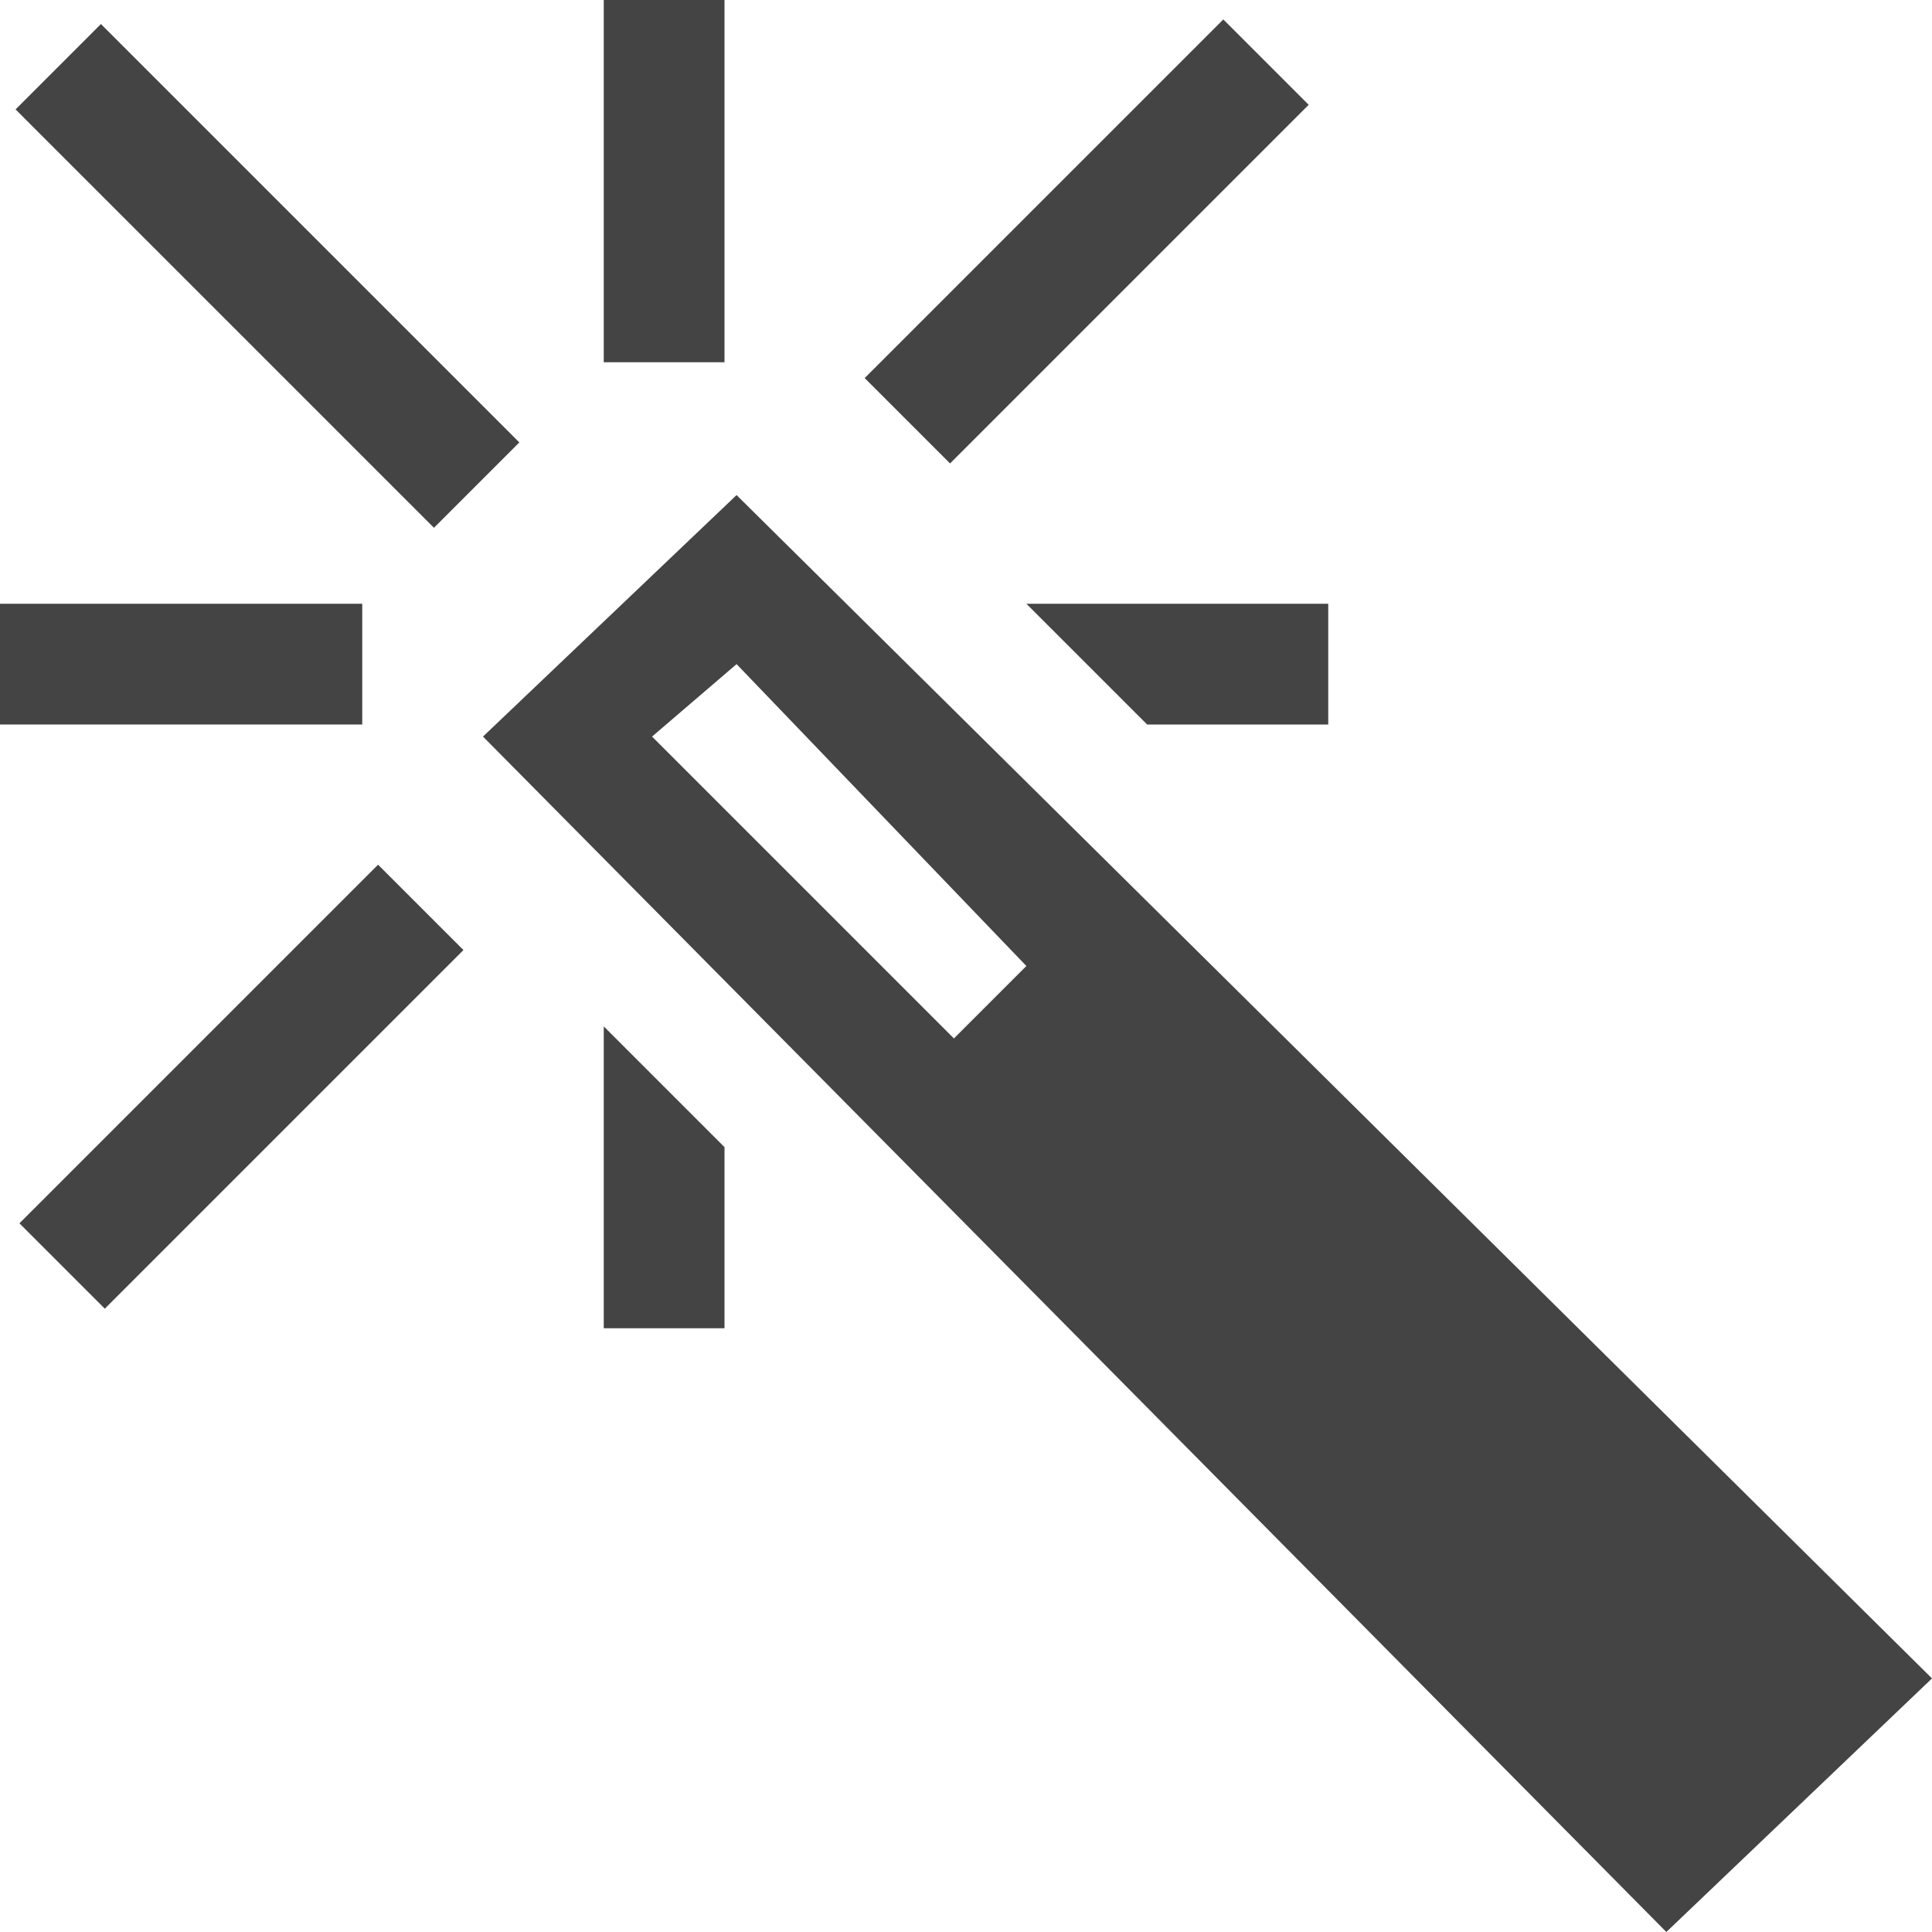
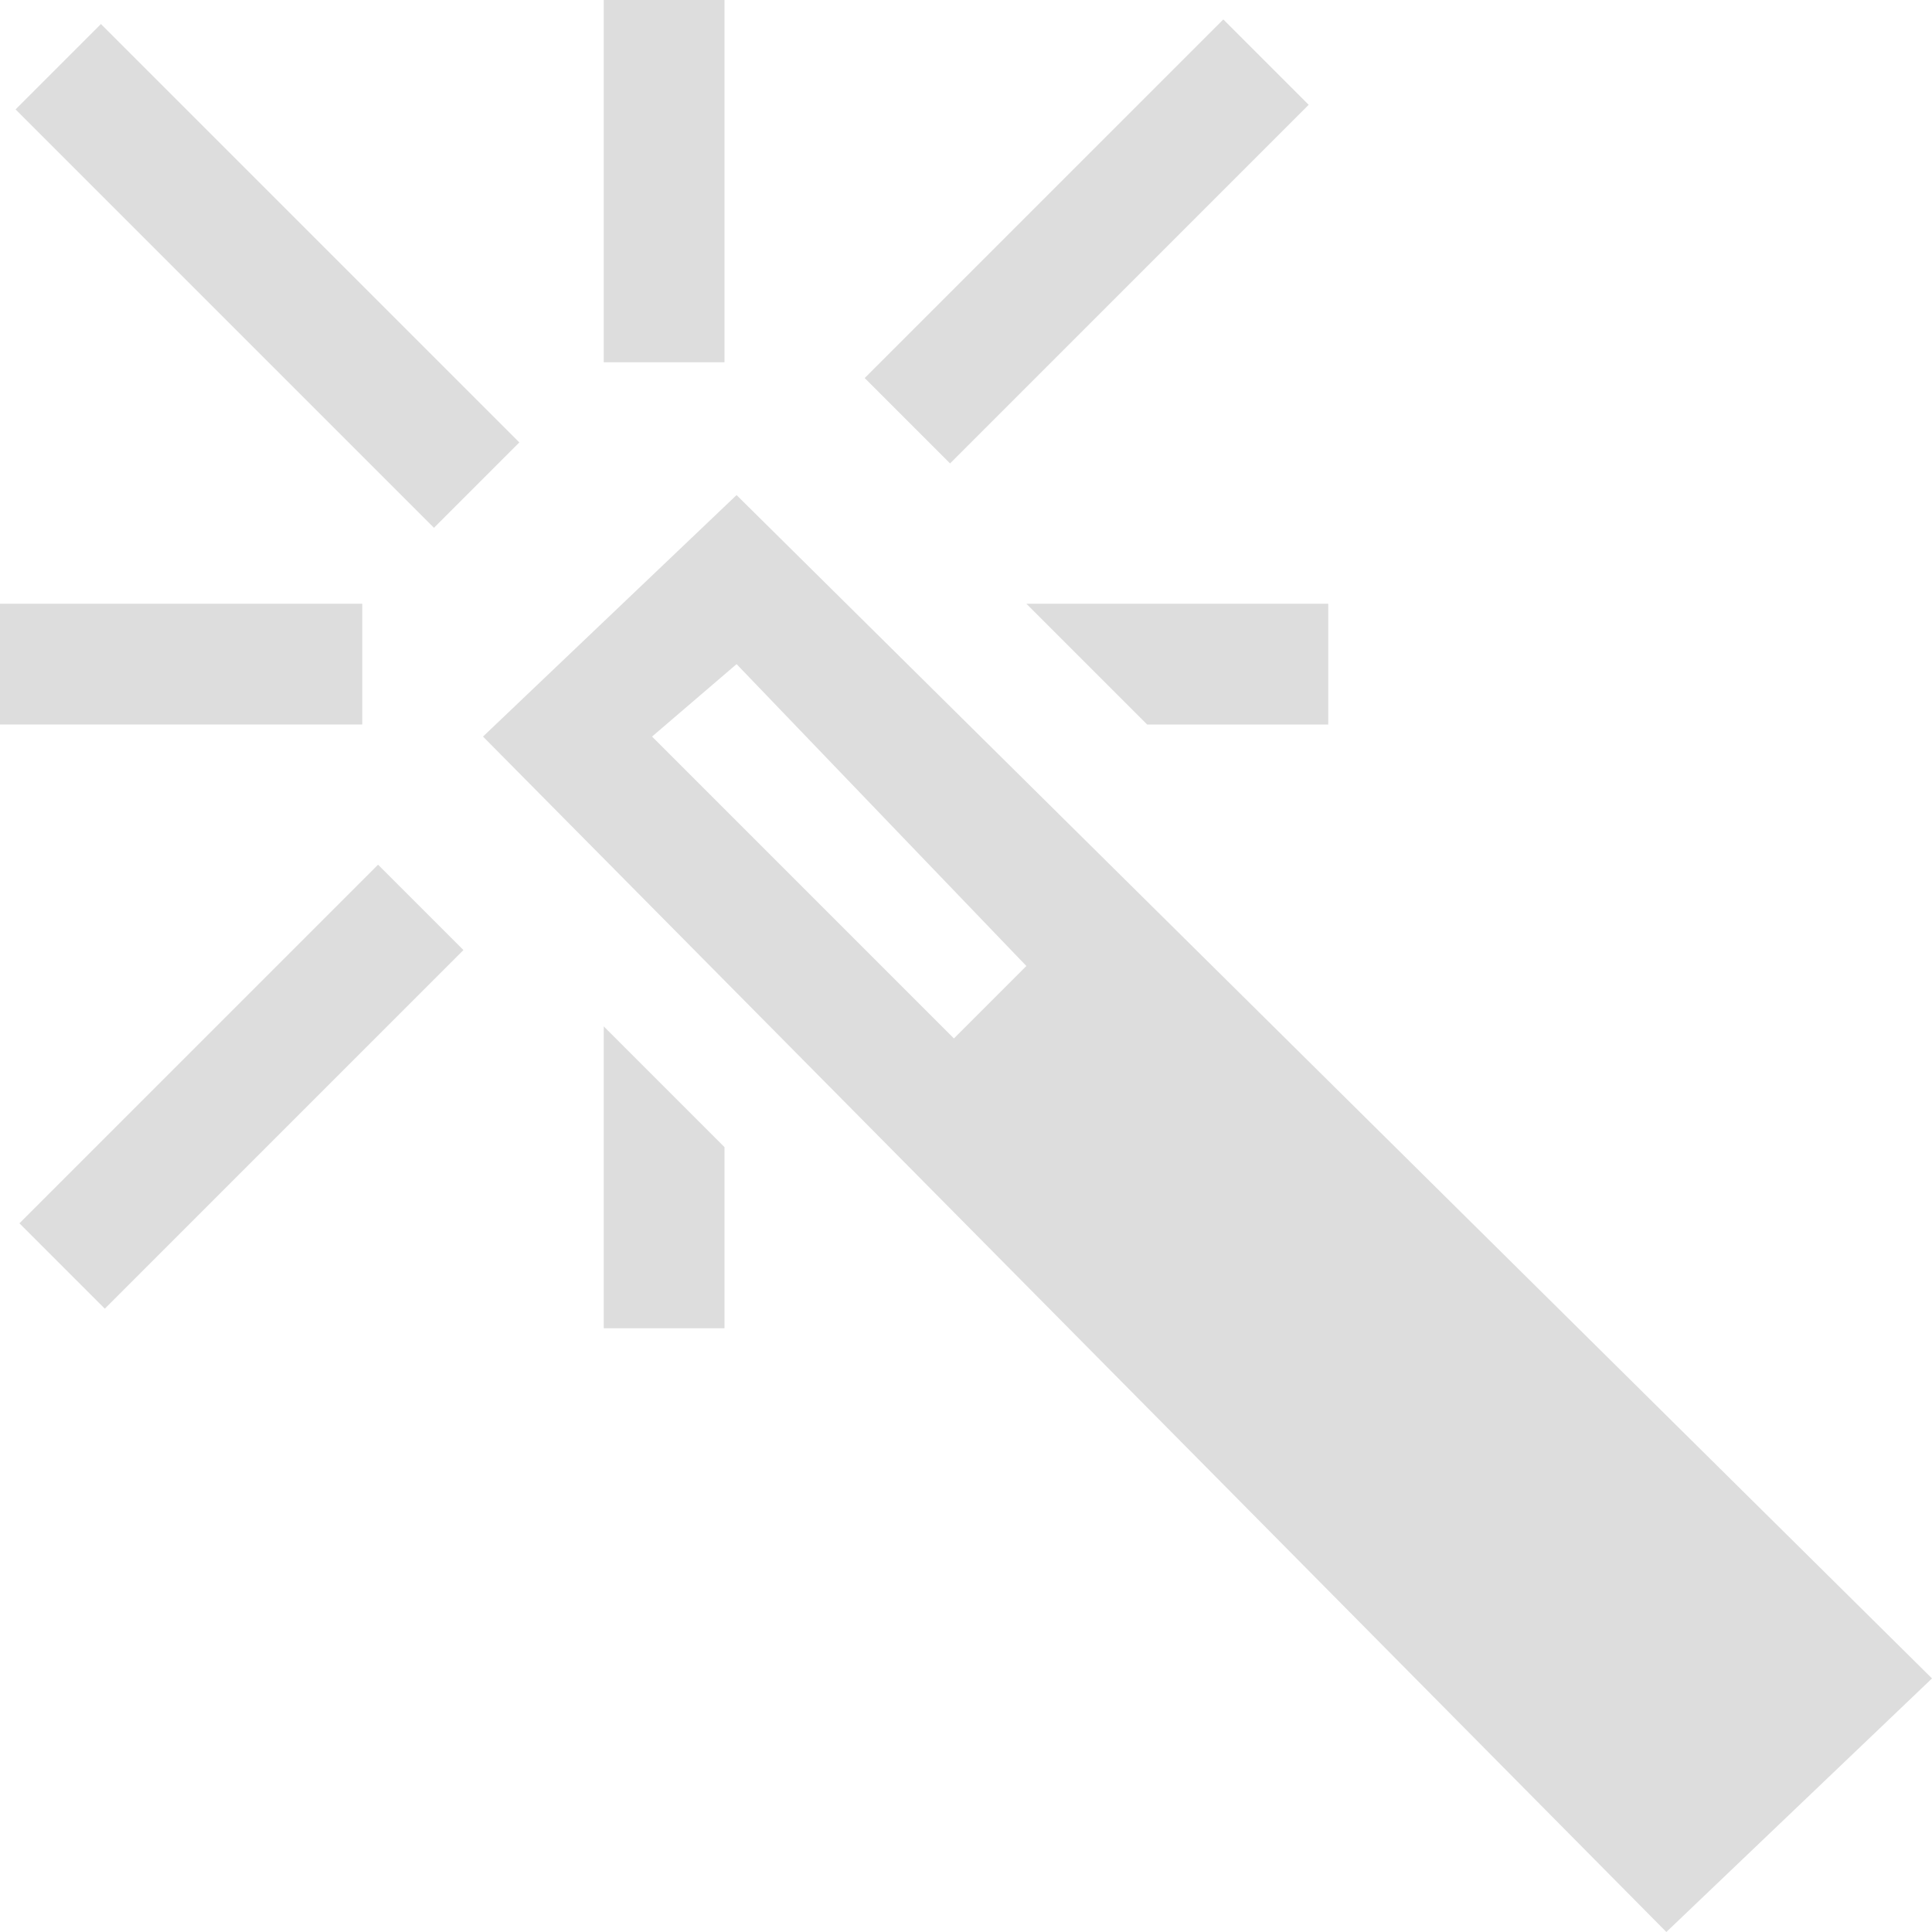
<svg xmlns="http://www.w3.org/2000/svg" version="1.1" width="16" height="16" viewBox="0 0 16 16">
-   <path fill="#444444" d="M0 5h3v1h-3v-1z" />
-   <path fill="#444444" d="M5 0h1v3h-1v-3z" />
-   <path fill="#444444" d="M6 11h-1v-2.5l1 1z" />
-   <path fill="#444444" d="M11 6h-1.5l-1-1h2.5z" />
-   <path fill="#444444" d="M3.131 7.161l0.707 0.707-2.97 2.97-0.707-0.707 2.97-2.97z" />
-   <path fill="#444444" d="M10.131 0.161l0.707 0.707-2.97 2.97-0.707-0.707 2.97-2.97z" />
-   <path fill="#444444" d="M0.836 0.199l3.465 3.465-0.707 0.707-3.465-3.465 0.707-0.707z" />
-   <path fill="#444444" d="M6.1 4.1l-2.1 2 9.8 9.9 2.2-2.1-9.9-9.8zM6.1 5.5l2.4 2.5-0.6 0.6-2.5-2.5 0.7-0.6z" />
+   <path fill="#dddddd" d="M0 5h3v1h-3v-1z" />
+   <path fill="#dddddd" d="M5 0h1v3h-1v-3z" />
+   <path fill="#dddddd" d="M6 11h-1v-2.5l1 1z" />
+   <path fill="#dddddd" d="M11 6h-1.5l-1-1h2.5z" />
+   <path fill="#dddddd" d="M3.131 7.161l0.707 0.707-2.97 2.97-0.707-0.707 2.97-2.97z" />
+   <path fill="#dddddd" d="M10.131 0.161l0.707 0.707-2.97 2.97-0.707-0.707 2.97-2.97z" />
+   <path fill="#dddddd" d="M0.836 0.199l3.465 3.465-0.707 0.707-3.465-3.465 0.707-0.707z" />
+   <path fill="#dddddd" d="M6.1 4.1l-2.1 2 9.8 9.9 2.2-2.1-9.9-9.8zM6.1 5.5l2.4 2.5-0.6 0.6-2.5-2.5 0.7-0.6z" />
</svg>
